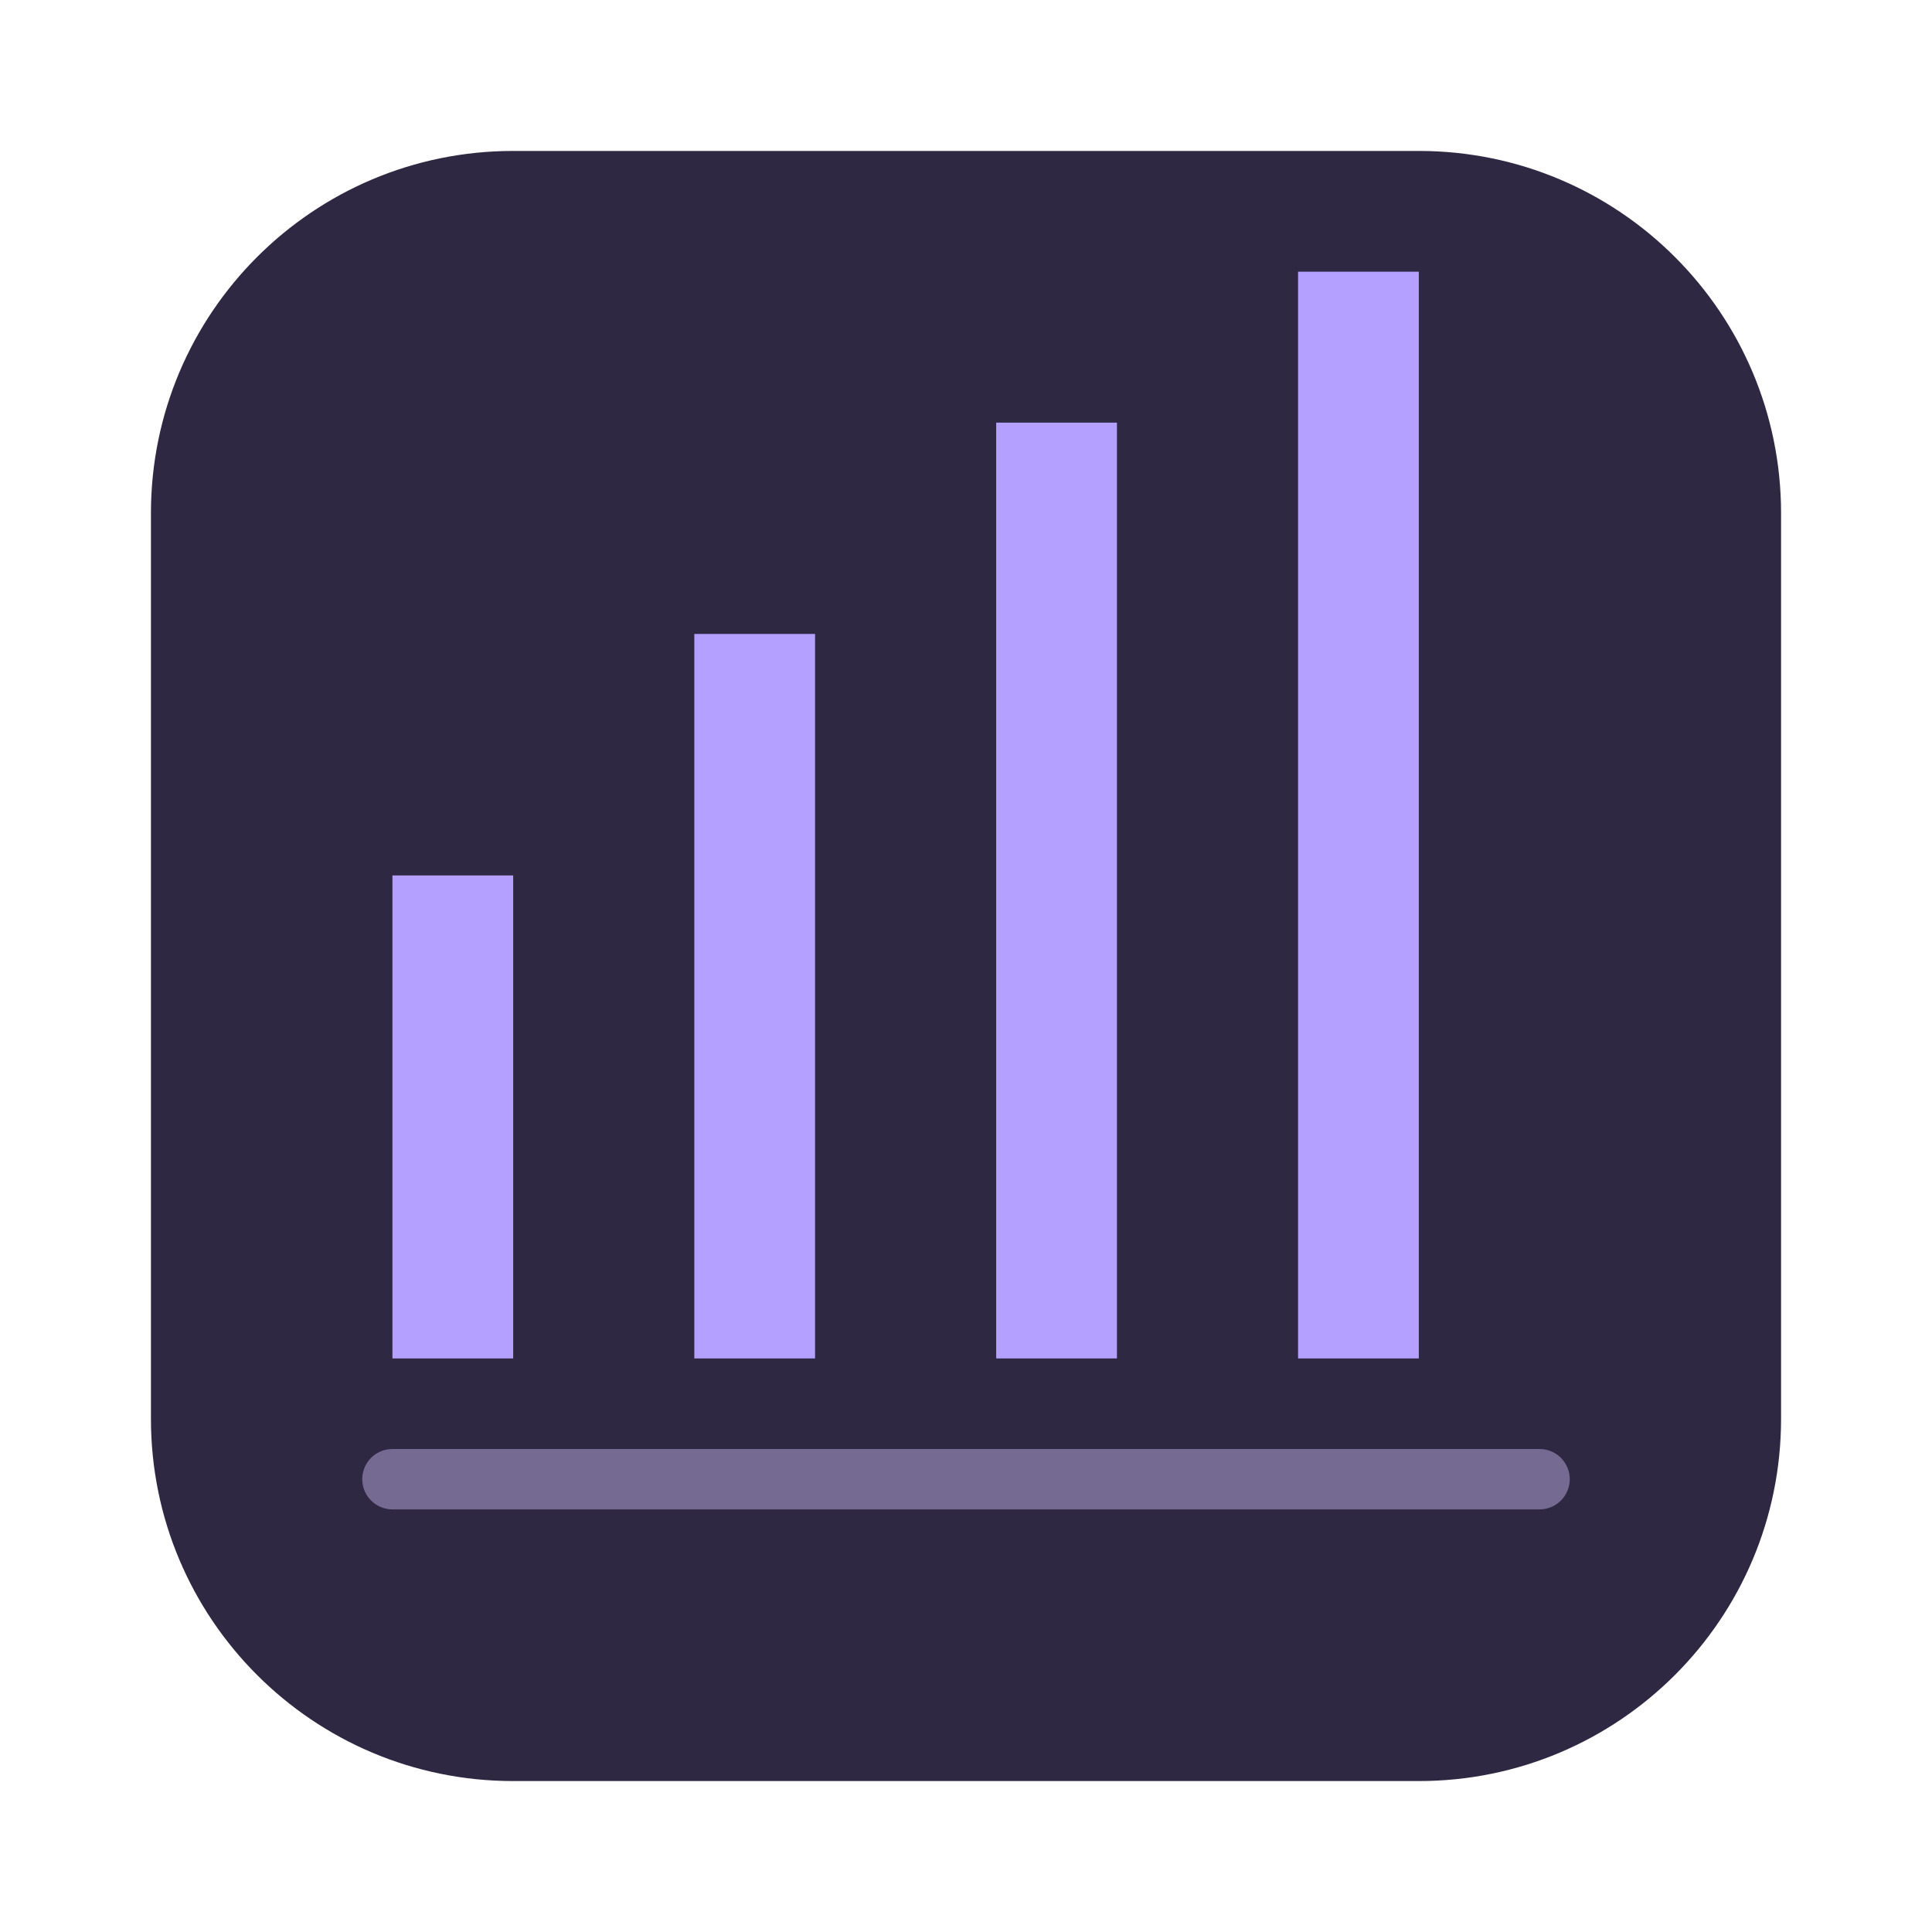
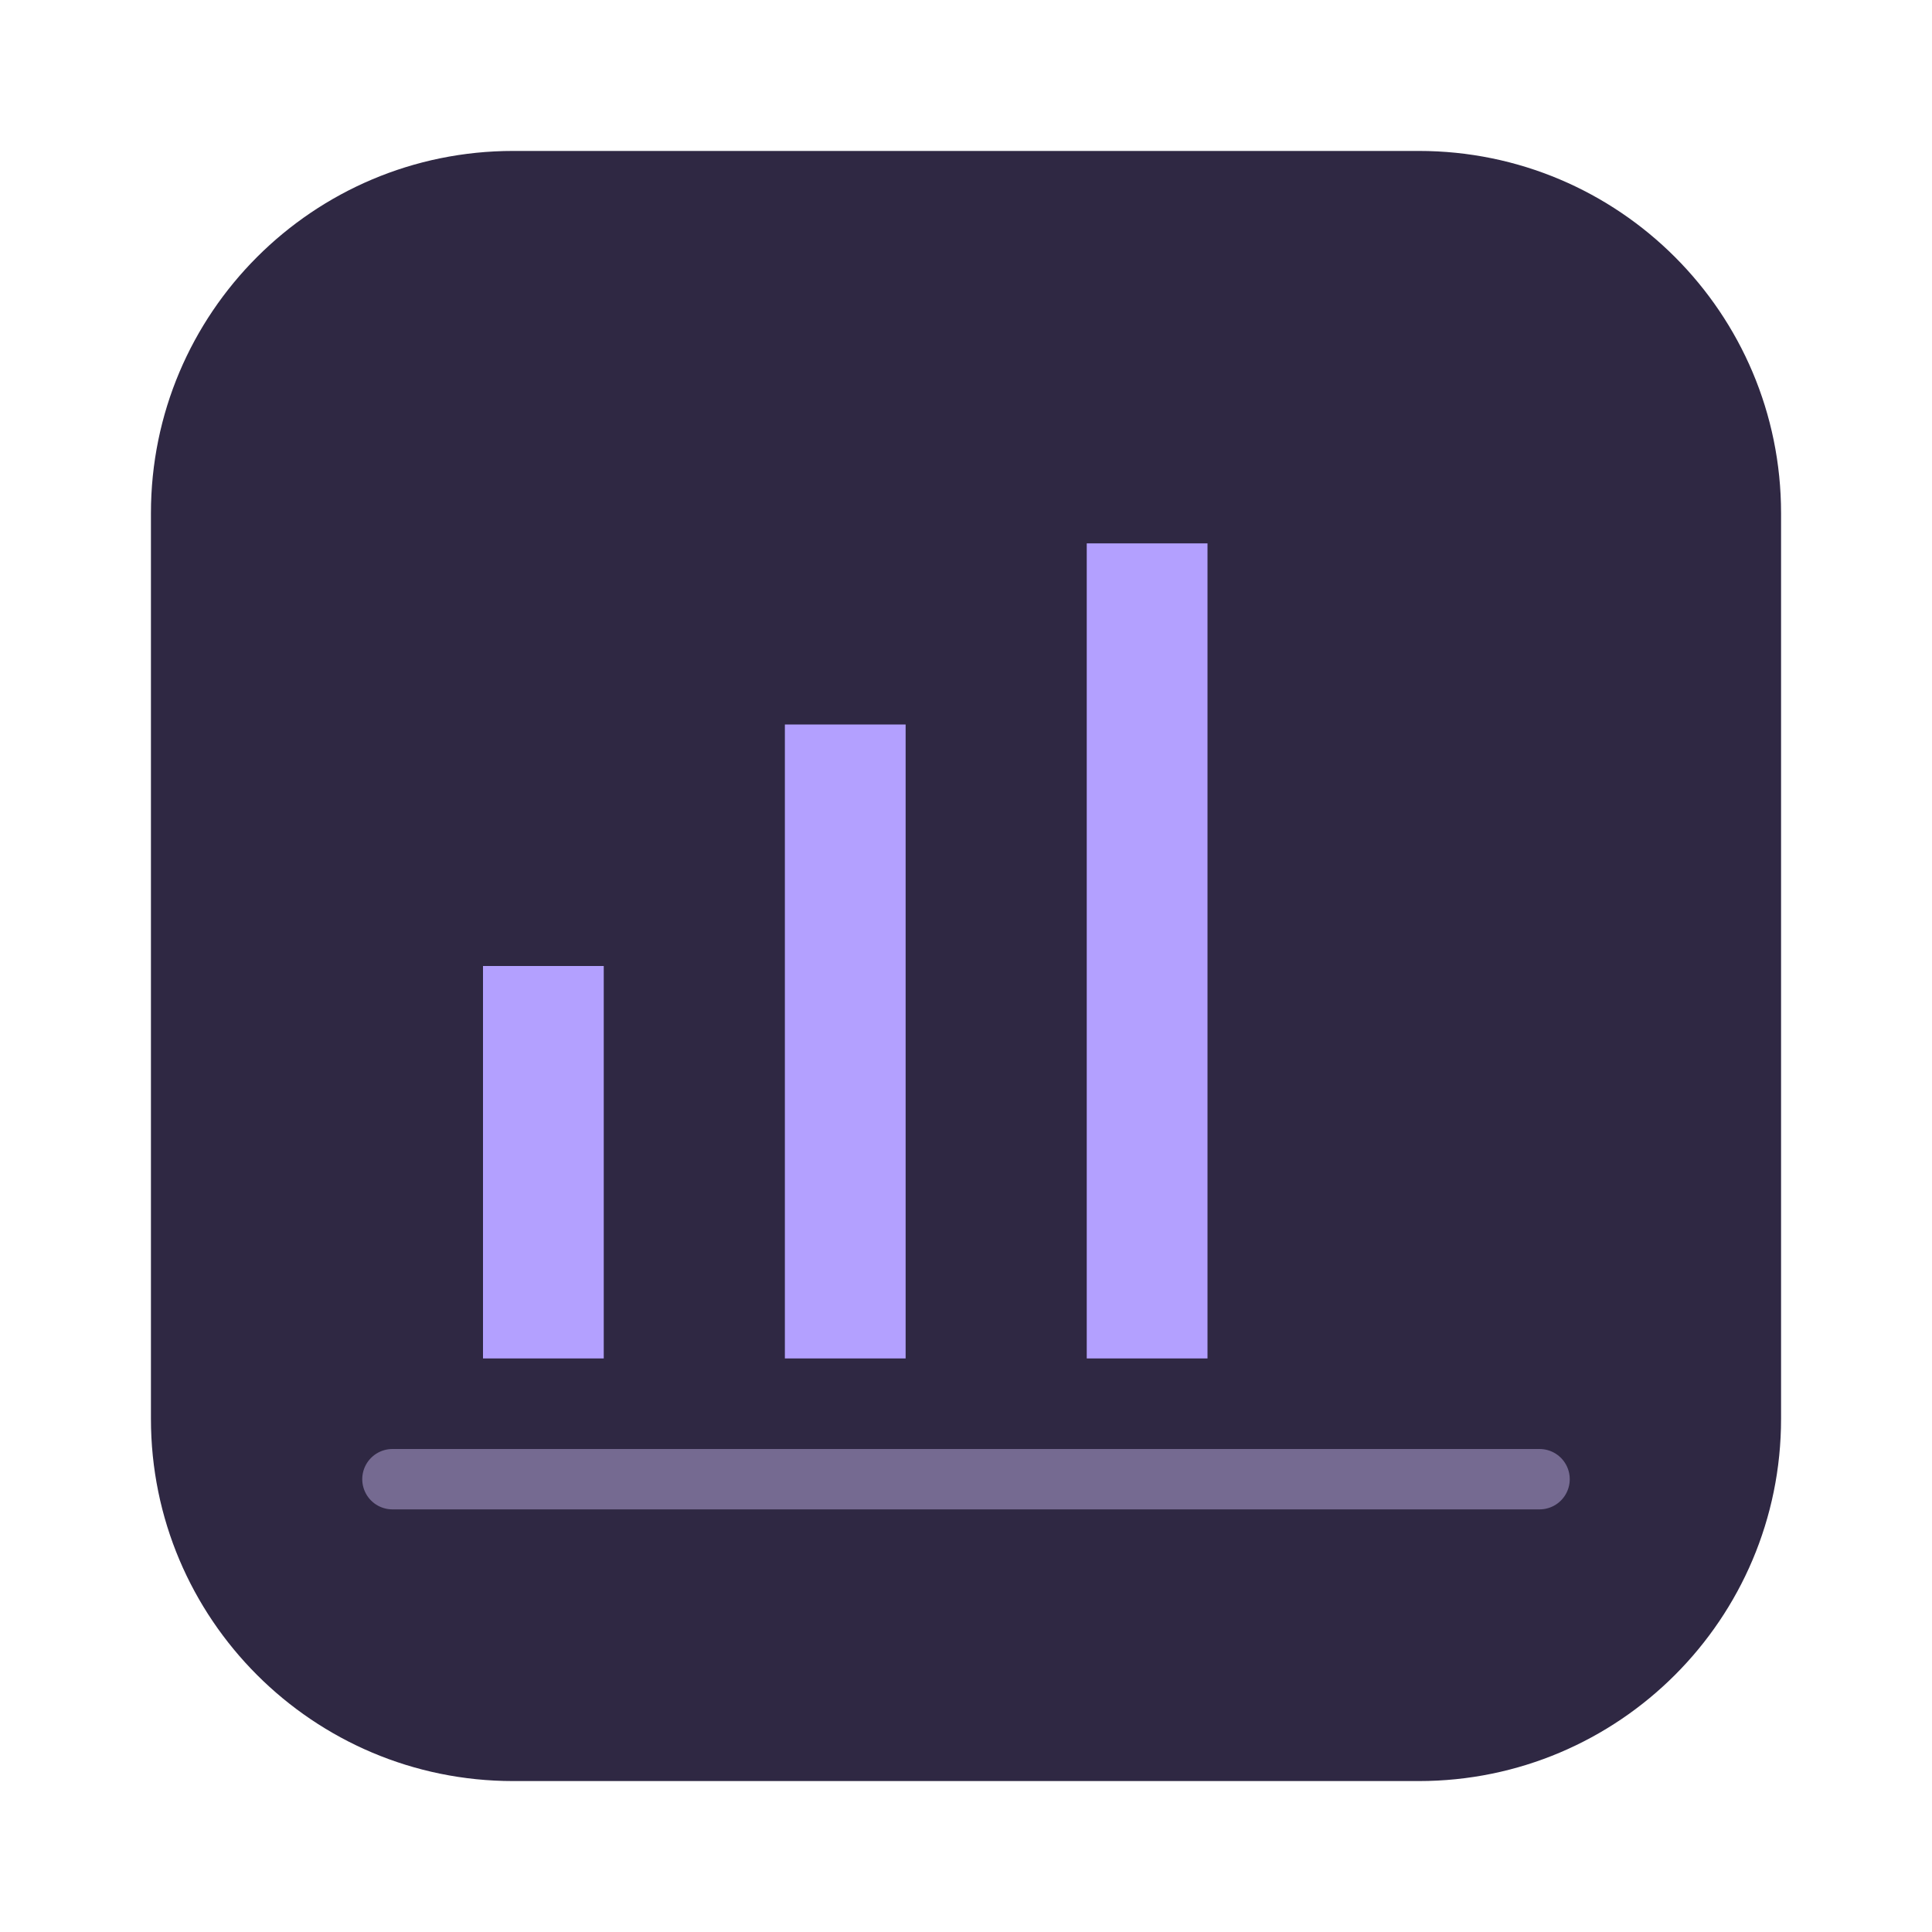
<svg xmlns="http://www.w3.org/2000/svg" width="64" height="64" viewBox="0 0 64 64" fill="none">
  <rect x="5" y="5" width="54" height="54" rx="12" fill="#2F2843" />
-   <path d="M15 43V31M25 43V23M35 43V16M45 43V11" stroke="#B3A0FF" stroke-width="4" stroke-linecap="square" />
+   <path d="M18 43V34M28 43V26M38 43V20" stroke="#B3A0FF" stroke-width="4" stroke-linecap="square" />
  <path d="M13 49H51" stroke="#756A91" stroke-width="2" stroke-linecap="round" />
</svg>
